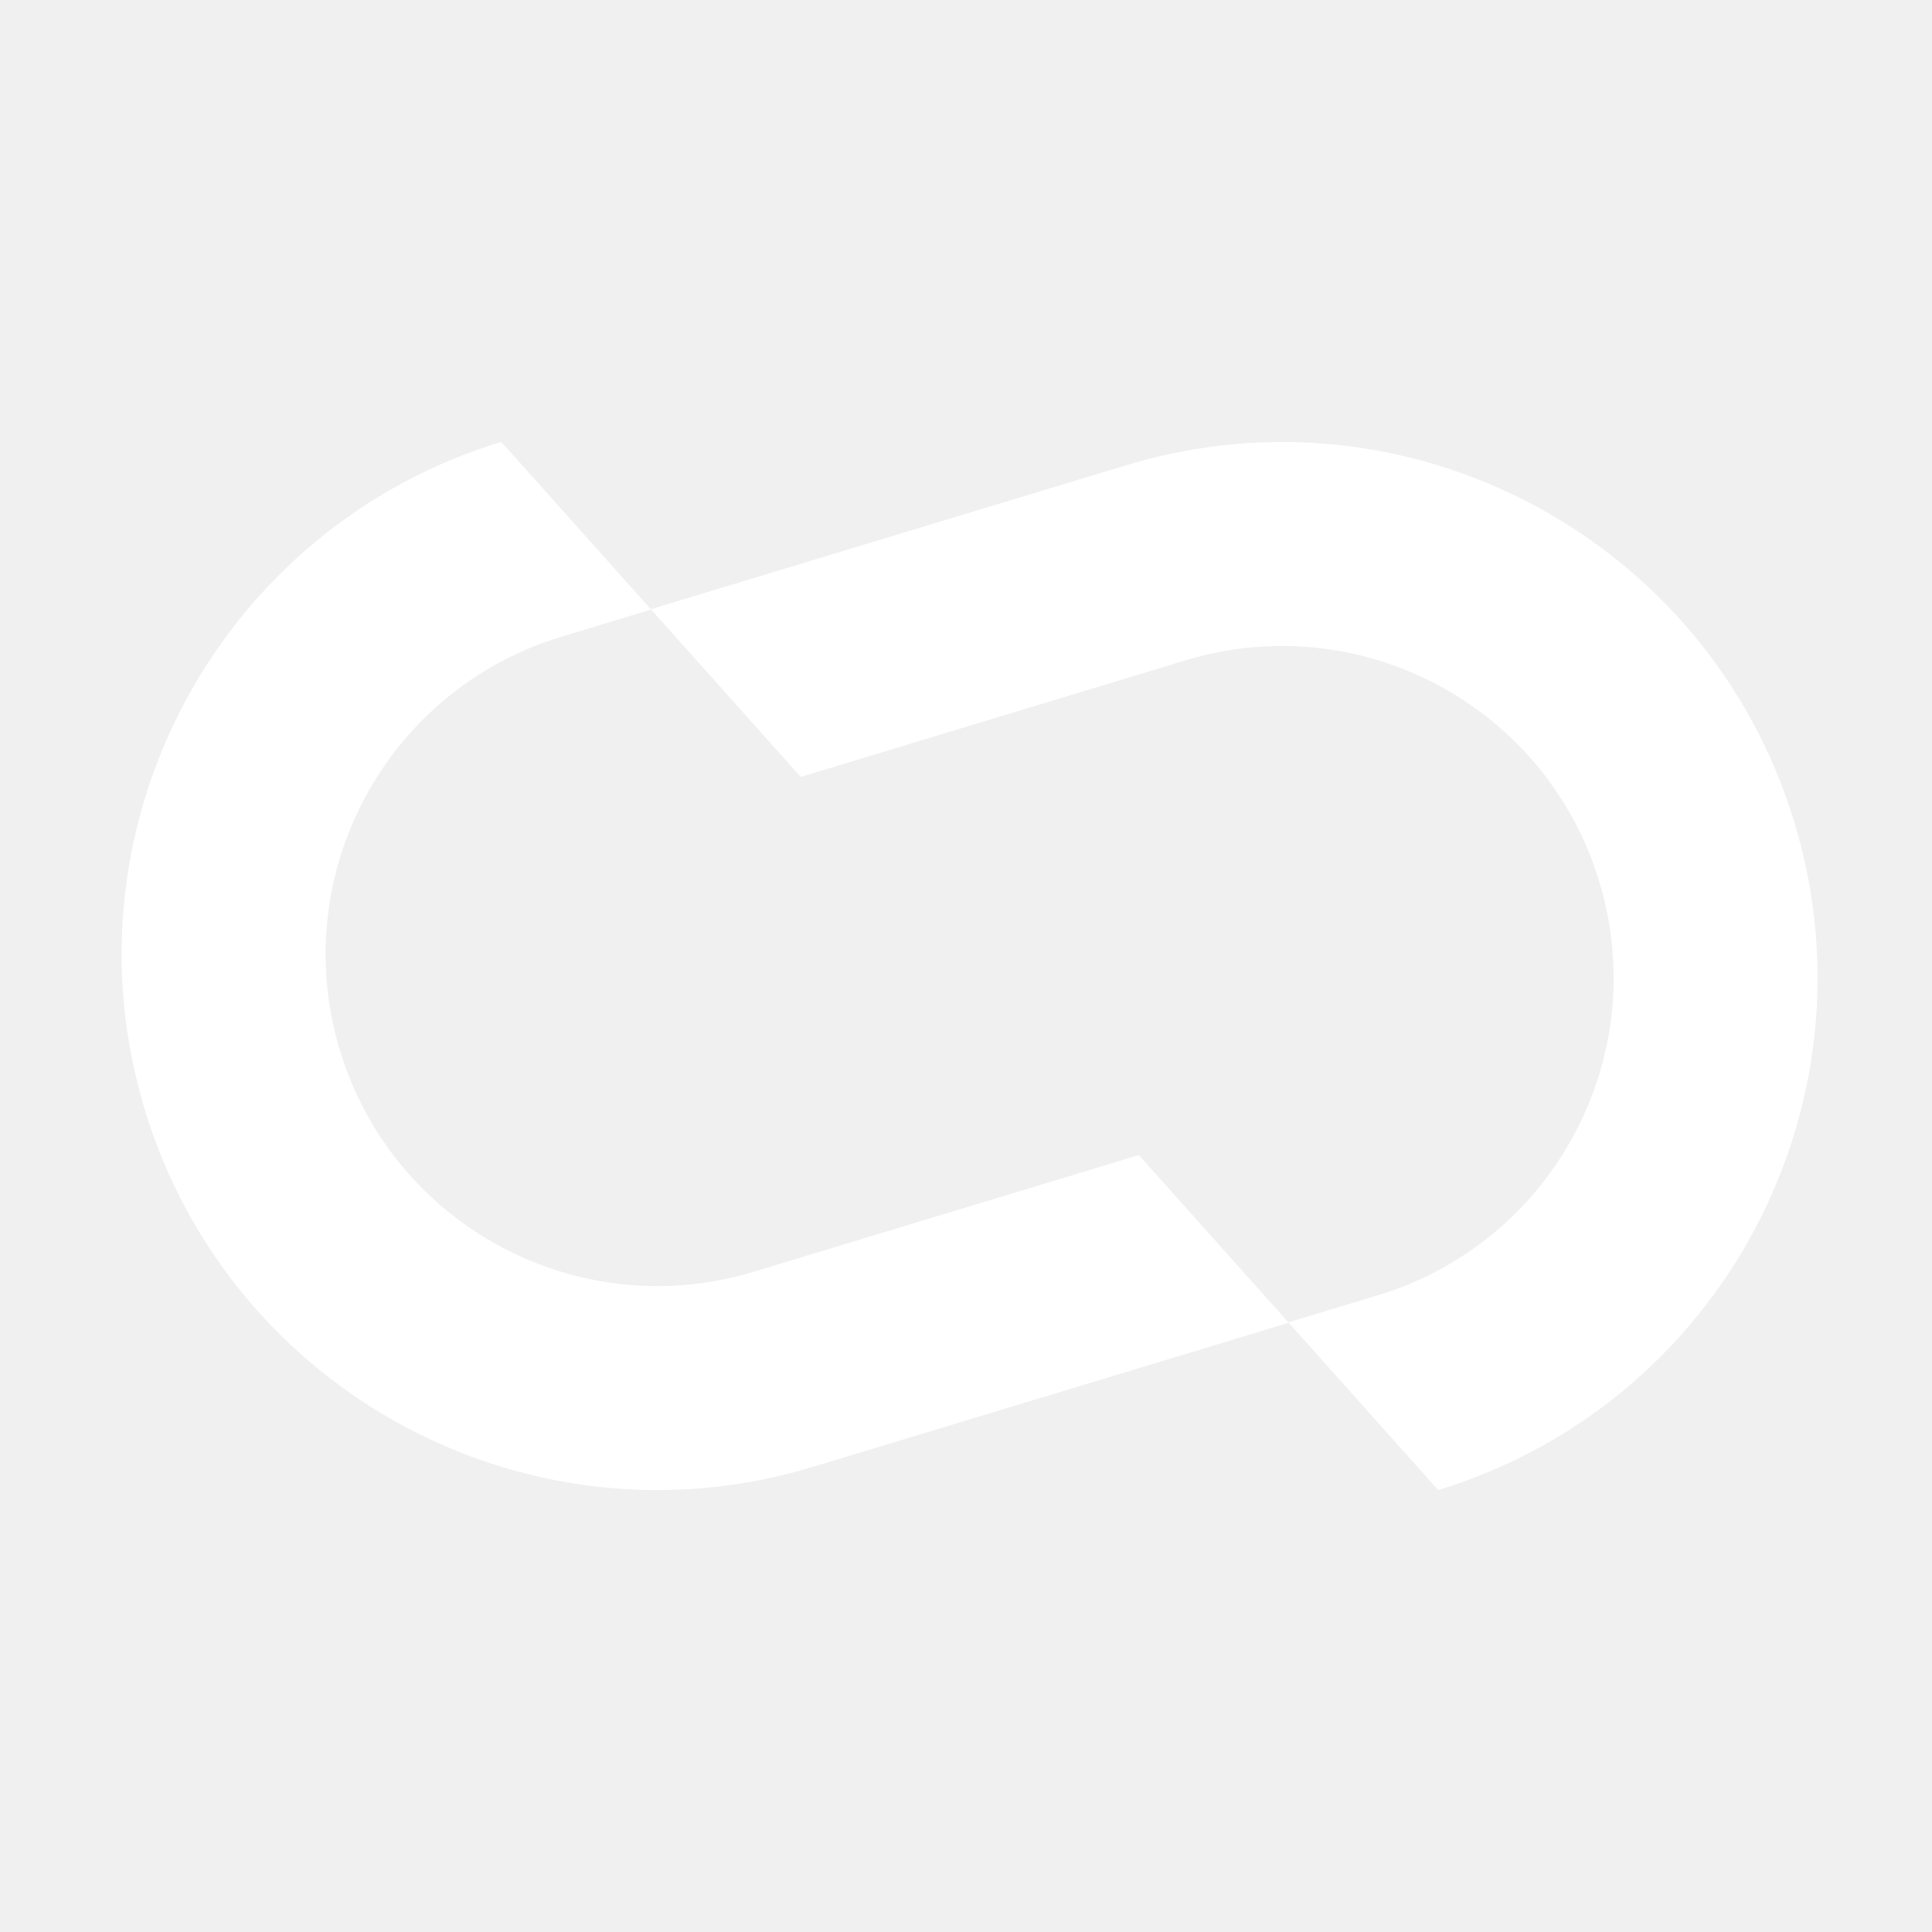
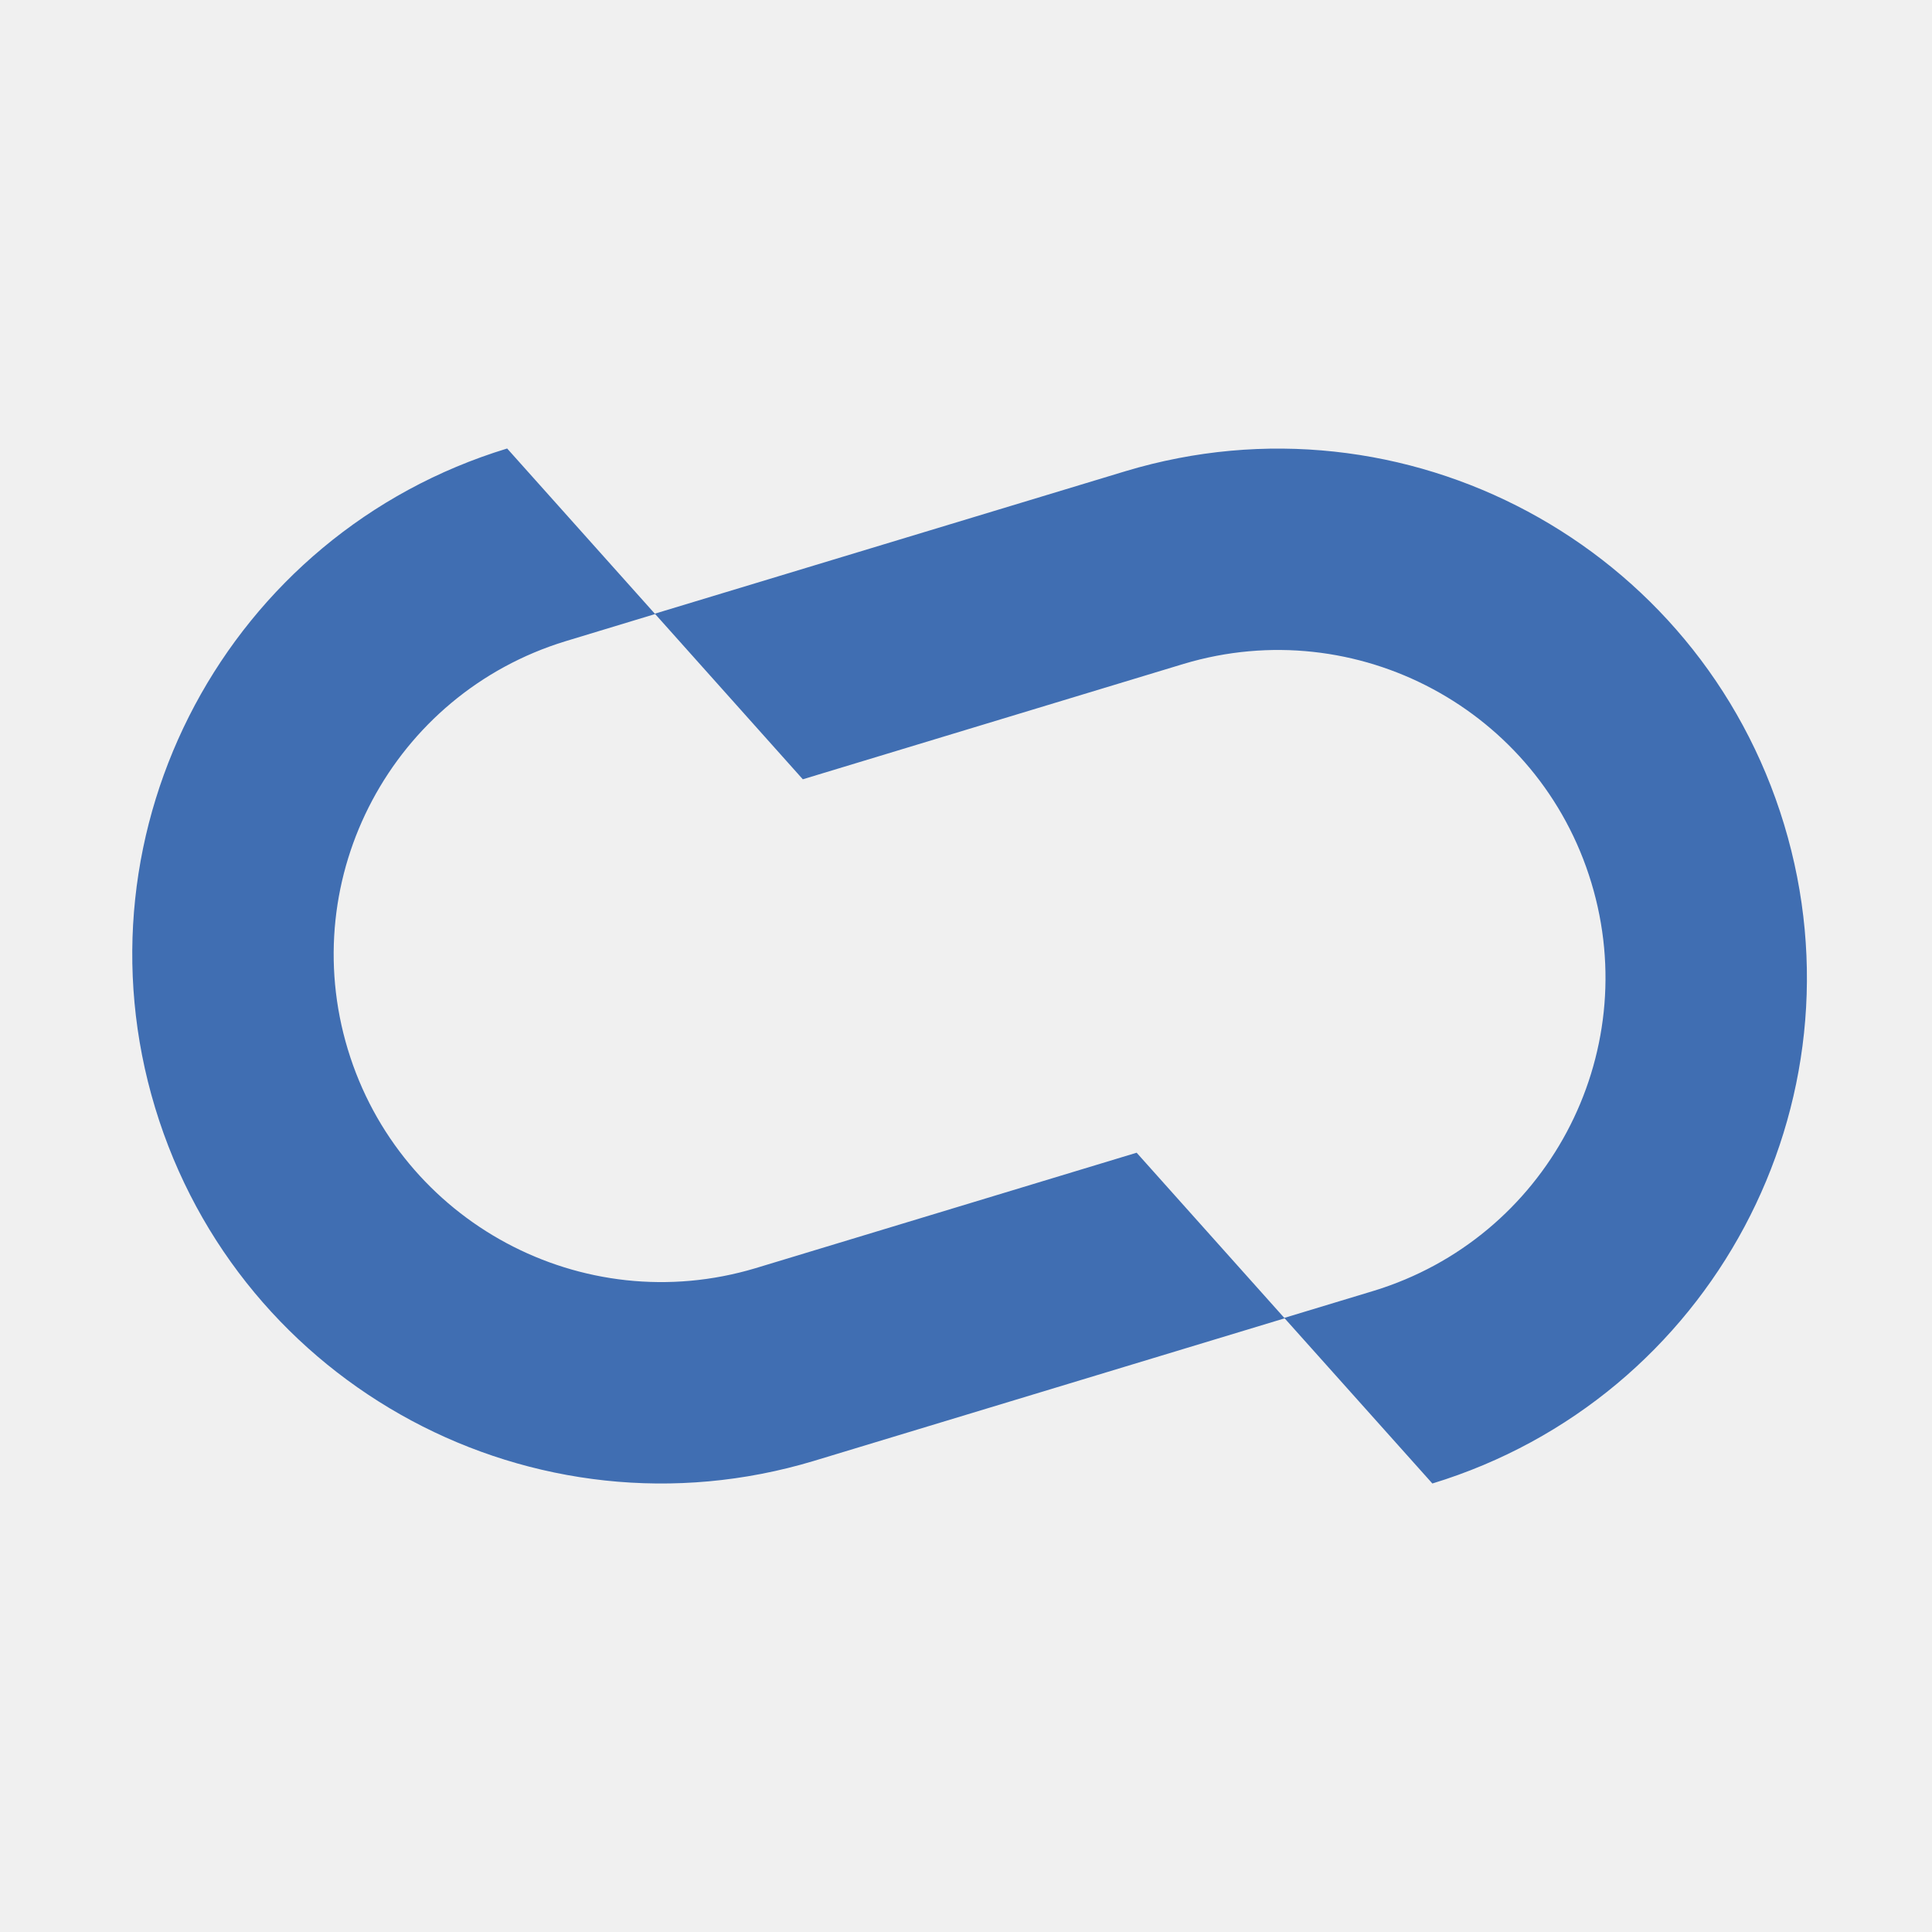
- <svg xmlns="http://www.w3.org/2000/svg" width="24" height="24" viewBox="0 0 24 24" fill="none">
-   <path d="M22.291 10.217C21.227 6.704 17.519 4.717 14.005 5.775L8.085 7.568L6.227 5.489C2.717 6.559 0.734 10.27 1.798 13.783C2.862 17.297 6.571 19.284 10.084 18.226L16.009 16.432L17.866 18.51C21.375 17.439 23.355 13.73 22.291 10.217ZM17.128 16.087L16.005 16.427L14.147 14.349L9.35 15.802C7.175 16.454 4.881 15.223 4.223 13.049C3.564 10.874 4.79 8.578 6.961 7.914L8.089 7.572L9.947 9.651L14.74 8.199C16.915 7.547 19.209 8.777 19.867 10.952C20.526 13.126 19.3 15.423 17.128 16.087Z" fill="white" />
+ <svg xmlns="http://www.w3.org/2000/svg" width="28" height="28" viewBox="0 0 28 28" fill="none">
+   <path d="M25.856 11.947C24.63 7.899 20.358 5.61 16.311 6.829L9.49 8.894L7.35 6.5C3.306 7.732 1.022 12.007 2.248 16.054C3.474 20.102 7.746 22.391 11.794 21.173L18.618 19.106L20.759 21.5C24.8 20.266 27.082 15.993 25.856 11.947ZM19.908 18.708L18.613 19.1L16.473 16.706L10.948 18.38C8.442 19.131 5.8 17.714 5.041 15.209C4.282 12.703 5.694 10.058 8.196 9.293L9.495 8.899L11.635 11.294L17.156 9.621C19.662 8.87 22.305 10.287 23.063 12.793C23.822 15.298 22.41 17.943 19.908 18.708Z" fill="#406EB2" />
</svg>
